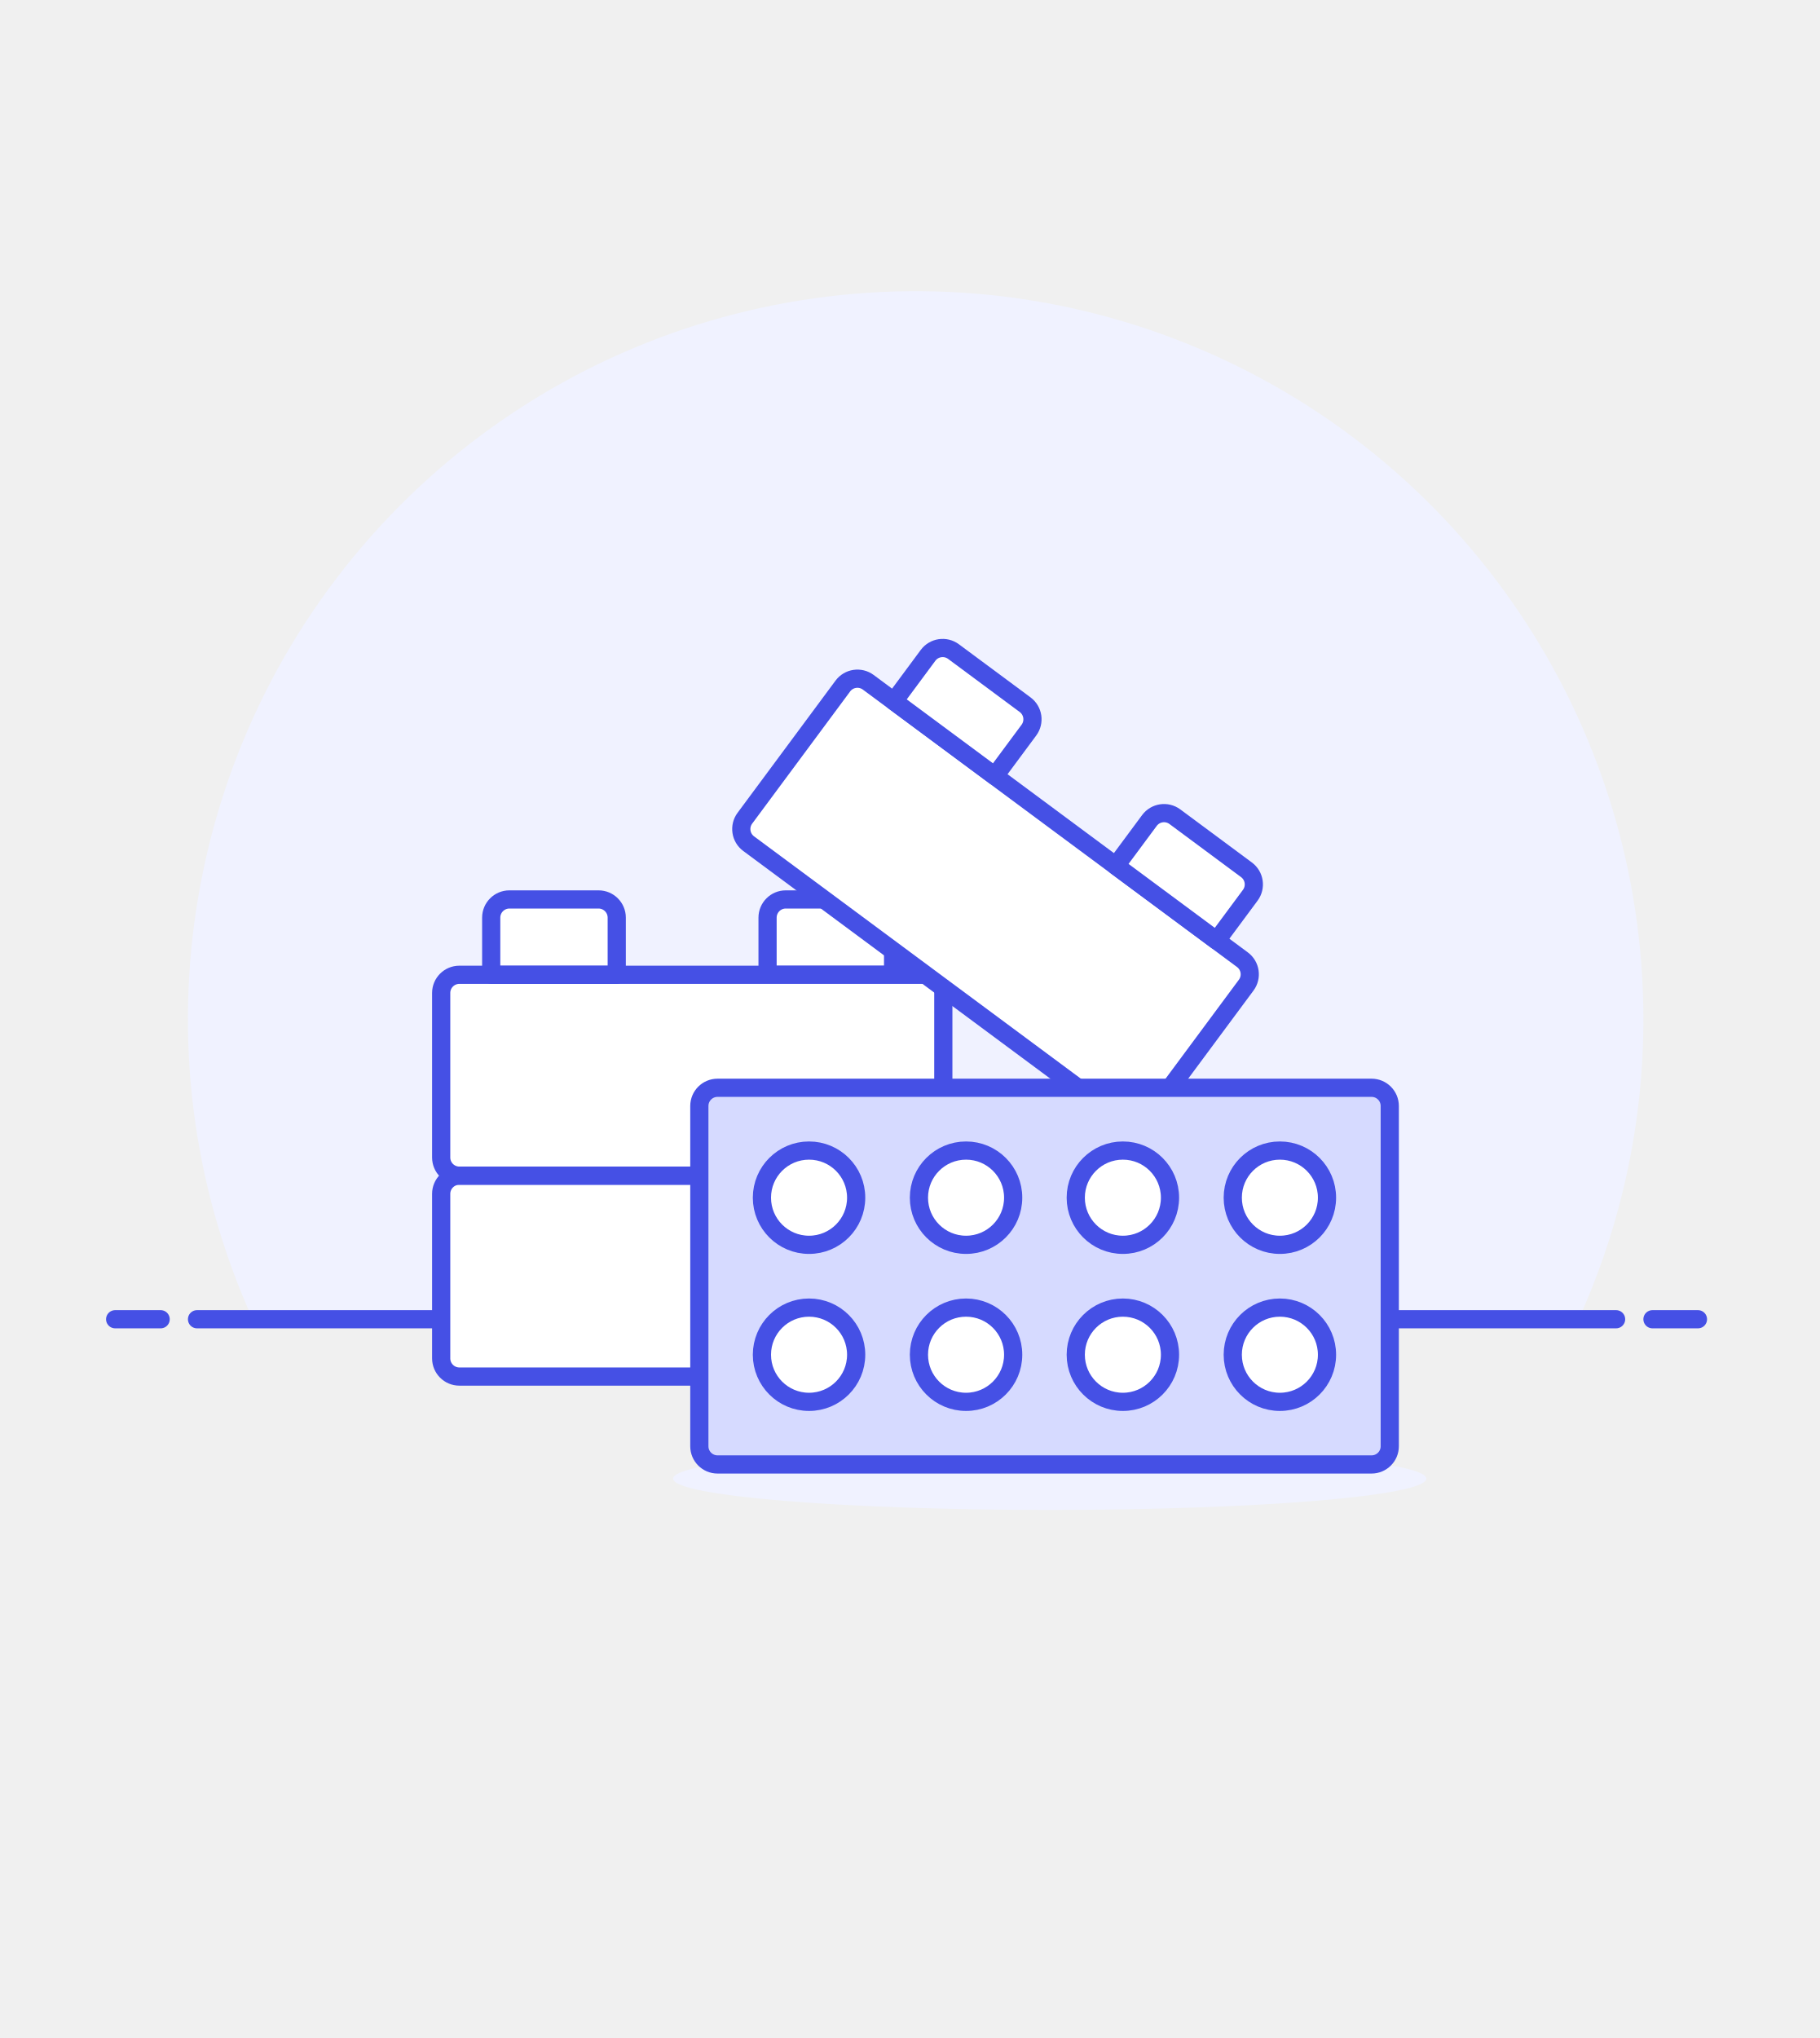
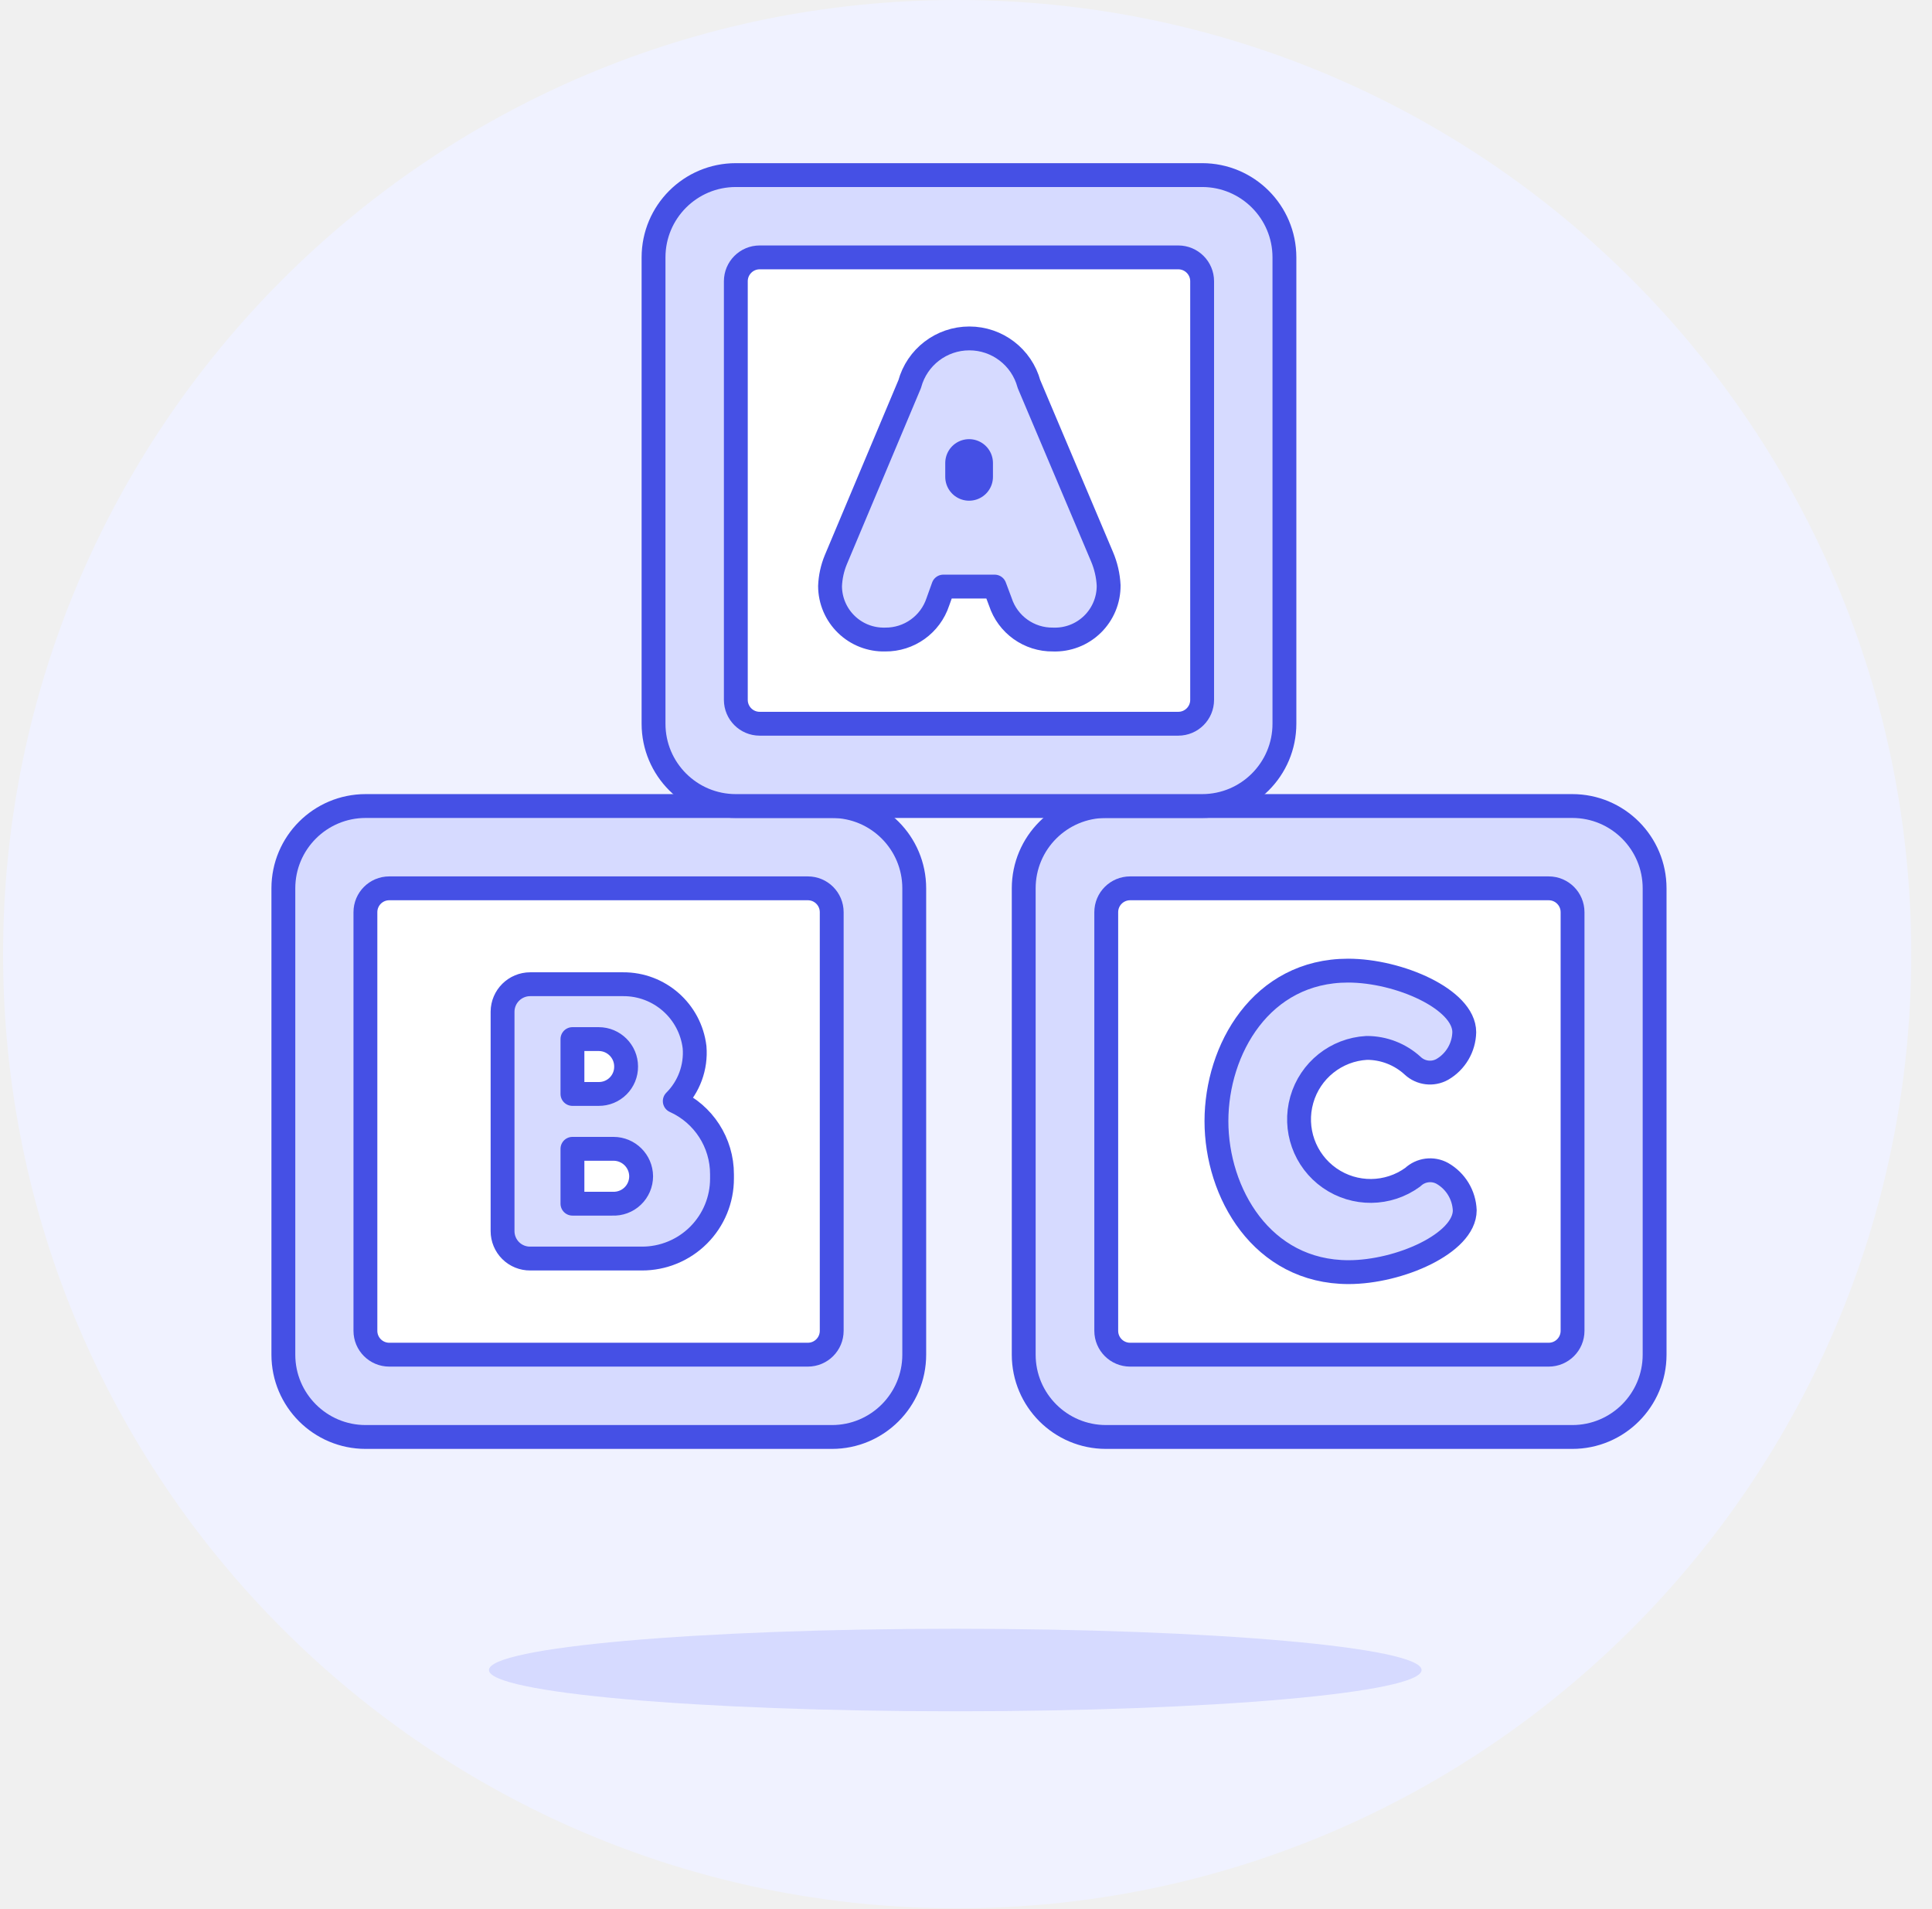
- <svg xmlns="http://www.w3.org/2000/svg" id="Duotone" viewBox="0 0 100 112">
-   <defs>
-     <style>.cls-1{fill:#f0f2ff;}.cls-2,.cls-5{fill:none;}.cls-2,.cls-3,.cls-5,.cls-6{stroke:#4550e5;stroke-linejoin:round;}.cls-2{stroke-linecap:round;}.cls-3,.cls-4{fill:#fff;}.cls-6{fill:#d6daff;}</style>
-   </defs>
-   <g id="Icons">
-     <g id="Background">
-       <path class="cls-1" d="M90.33,56A40,40,0,1,0,13.89,72.5H86.77A39.85,39.85,0,0,0,90.33,56Z" />
-       <line class="cls-2" x1="10.83" y1="72.5" x2="88.83" y2="72.5" />
-       <line class="cls-2" x1="6.33" y1="72.5" x2="8.83" y2="72.5" />
-       <line class="cls-2" x1="90.83" y1="72.5" x2="93.33" y2="72.5" />
-     </g>
-     <g id="Scene">
-       <path class="cls-3" d="M43.19,49.43h4.9a1,1,0,0,1,1,1v3.14a0,0,0,0,1,0,0h-6.9a0,0,0,0,1,0,0V50.43A1,1,0,0,1,43.19,49.43Z" />
-       <rect class="cls-4" x="24.25" y="53.57" width="27.6" height="11.04" rx="1" ry="1" />
-       <path class="cls-3" d="M28,49.43h4.9a1,1,0,0,1,1,1v3.14a0,0,0,0,1,0,0H27a0,0,0,0,1,0,0V50.43A1,1,0,0,1,28,49.43Z" />
-       <ellipse class="cls-1" cx="57.7" cy="81.26" rx="20.7" ry="1.72" />
-       <rect class="cls-3" x="24.25" y="64.61" width="27.6" height="11.04" rx="1" ry="1" />
-       <rect class="cls-5" x="24.25" y="53.57" width="27.6" height="11.04" rx="1" ry="1" />
-       <rect class="cls-4" x="40.92" y="44.03" width="27.6" height="11.04" rx="1" ry="1" transform="translate(40.27 -22.84) rotate(36.55)" />
-       <rect class="cls-5" x="40.92" y="44.03" width="27.6" height="11.04" rx="1" ry="1" transform="translate(40.27 -22.84) rotate(36.55)" />
-       <path class="cls-3" d="M50.69,36.86h4.9a1,1,0,0,1,1,1V41a0,0,0,0,1,0,0h-6.9a0,0,0,0,1,0,0V37.86A1,1,0,0,1,50.69,36.86Z" transform="translate(33.64 -23.99) rotate(36.55)" />
-       <path class="cls-3" d="M61.89,45.9h6.9a0,0,0,0,1,0,0V49a1,1,0,0,1-1,1h-4.9a1,1,0,0,1-1-1V45.9a0,0,0,0,1,0,0Z" transform="translate(89.26 125.42) rotate(-143.45)" />
-       <rect class="cls-6" x="38.44" y="59.78" width="37.95" height="20.7" rx="1" ry="1" />
-       <circle class="cls-3" cx="53.1" cy="65.82" r="2.59" />
-       <circle class="cls-3" cx="44.47" cy="65.82" r="2.59" />
-       <circle class="cls-3" cx="44.47" cy="74.45" r="2.59" />
-       <circle class="cls-3" cx="61.72" cy="65.82" r="2.59" />
-       <circle class="cls-3" cx="70.35" cy="65.82" r="2.59" />
-       <circle class="cls-3" cx="53.1" cy="74.45" r="2.59" />
-       <circle class="cls-3" cx="61.72" cy="74.45" r="2.59" />
-       <circle class="cls-3" cx="70.35" cy="74.45" r="2.59" />
+ <svg xmlns="http://www.w3.org/2000/svg" width="81px" height="80px" viewBox="0 0 81 80" version="1.1">
+   <g id="Page-1" stroke="none" stroke-width="1" fill="none" fill-rule="evenodd">
+     <g id="data">
+       <g id="New_Symbol_66-13" fill="#F0F2FF" fill-rule="nonzero">
+         <g id="New_Symbol_1-13">
+           <circle id="Oval" cx="40.13" cy="40" r="40" />
+         </g>
+       </g>
+       <ellipse id="Oval" fill="#D6DAFF" fill-rule="nonzero" cx="40.05" cy="70.01" rx="19.55" ry="1.73" />
+       <rect id="Rectangle" stroke="#4550E5" fill="#D6DAFF" fill-rule="nonzero" stroke-linecap="round" stroke-linejoin="round" x="11.88" y="33.79" width="26.45" height="26.45" rx="3.45" />
+       <rect id="Rectangle" stroke="#4550E5" fill="#FFFFFF" fill-rule="nonzero" stroke-linecap="round" stroke-linejoin="round" x="15.32" y="37.24" width="19.55" height="19.55" rx="1" />
+       <path d="M28.29,46.16 C28.886,45.565 29.189,44.739 29.12,43.9 C28.937,42.385 27.646,41.249 26.12,41.26 L22.23,41.26 C21.593,41.26 21.075,41.773 21.07,42.41 L21.07,51.61 C21.07,51.917 21.193,52.211 21.41,52.427 C21.628,52.643 21.923,52.763 22.23,52.76 L26.91,52.76 C27.802,52.763 28.658,52.41 29.289,51.779 C29.92,51.148 30.273,50.292 30.27,49.4 L30.27,49.23 C30.273,47.906 29.497,46.704 28.29,46.16 L28.29,46.16 Z" id="Path" stroke="#4550E5" fill="#D6DAFF" fill-rule="nonzero" stroke-linecap="round" stroke-linejoin="round" />
+       <path d="M25.1,45.86 L24,45.86 L24,43.56 L25.1,43.56 C25.735,43.56 26.25,44.075 26.25,44.71 L26.25,44.71 C26.253,45.016 26.132,45.31 25.916,45.526 C25.7,45.742 25.406,45.863 25.1,45.86 L25.1,45.86 Z" id="Path" stroke="#4550E5" fill="#FFFFFF" fill-rule="nonzero" stroke-linecap="round" stroke-linejoin="round" />
+       <path d="M25.67,50.46 L24,50.46 L24,48.16 L25.72,48.16 C26.357,48.16 26.875,48.673 26.88,49.31 L26.88,49.31 C26.88,49.626 26.751,49.928 26.522,50.145 C26.293,50.363 25.985,50.476 25.67,50.46 L25.67,50.46 Z" id="Path" stroke="#4550E5" fill="#FFFFFF" fill-rule="nonzero" stroke-linecap="round" stroke-linejoin="round" />
+       <rect id="Rectangle" stroke="#4550E5" fill="#D6DAFF" fill-rule="nonzero" stroke-linecap="round" stroke-linejoin="round" x="42.92" y="33.79" width="26.45" height="26.45" rx="3.45" />
+       <rect id="Rectangle" stroke="#4550E5" fill="#FFFFFF" fill-rule="nonzero" stroke-linecap="round" stroke-linejoin="round" x="46.38" y="37.24" width="19.55" height="19.55" rx="1" />
+       <path d="M60.47,49.19 C60.066,48.968 59.565,49.033 59.23,49.35 C58.195,50.104 56.796,50.118 55.746,49.386 C54.696,48.653 54.227,47.335 54.578,46.104 C54.928,44.873 56.022,44 57.3,43.93 C58.015,43.928 58.704,44.196 59.23,44.68 C59.567,44.994 60.068,45.055 60.47,44.83 C61.028,44.506 61.376,43.915 61.39,43.27 C61.39,41.89 58.65,40.69 56.52,40.69 C52.88,40.69 51,44 51,47 C51,50 52.9,53.33 56.54,53.33 C58.67,53.33 61.41,52.12 61.41,50.74 C61.385,50.096 61.03,49.51 60.47,49.19 L60.47,49.19 Z" id="Path" stroke="#4550E5" fill="#D6DAFF" fill-rule="nonzero" stroke-linecap="round" stroke-linejoin="round" />
+       <rect id="Rectangle" stroke="#4550E5" fill="#D6DAFF" fill-rule="nonzero" stroke-linecap="round" stroke-linejoin="round" x="27.4" y="7.34" width="26.45" height="26.45" rx="3.45" />
+       <rect id="Rectangle" stroke="#4550E5" fill="#FFFFFF" fill-rule="nonzero" stroke-linecap="round" stroke-linejoin="round" x="30.85" y="10.79" width="19.55" height="19.55" rx="1" />
+       <path d="M44.15,26.81 C43.147,26.824 42.251,26.184 41.94,25.23 L41.7,24.59 L39.55,24.59 L39.32,25.23 C39.006,26.182 38.112,26.821 37.11,26.81 C36.505,26.826 35.918,26.598 35.484,26.176 C35.049,25.755 34.802,25.176 34.8,24.57 C34.815,24.192 34.896,23.82 35.04,23.47 L38.14,16.1 C38.446,14.971 39.47,14.187 40.64,14.187 C41.81,14.187 42.834,14.971 43.14,16.1 L46.2,23.33 C46.364,23.714 46.459,24.123 46.48,24.54 C46.486,25.154 46.24,25.744 45.8,26.173 C45.36,26.602 44.764,26.832 44.15,26.81 Z" id="Path" stroke="#4550E5" fill="#D6DAFF" fill-rule="nonzero" stroke-linecap="round" stroke-linejoin="round" />
+       <path d="M40.63,19.99 L40.63,19.41" id="Path" stroke="#4550E5" stroke-width="2" stroke-linecap="round" stroke-linejoin="round" />
    </g>
  </g>
</svg>
